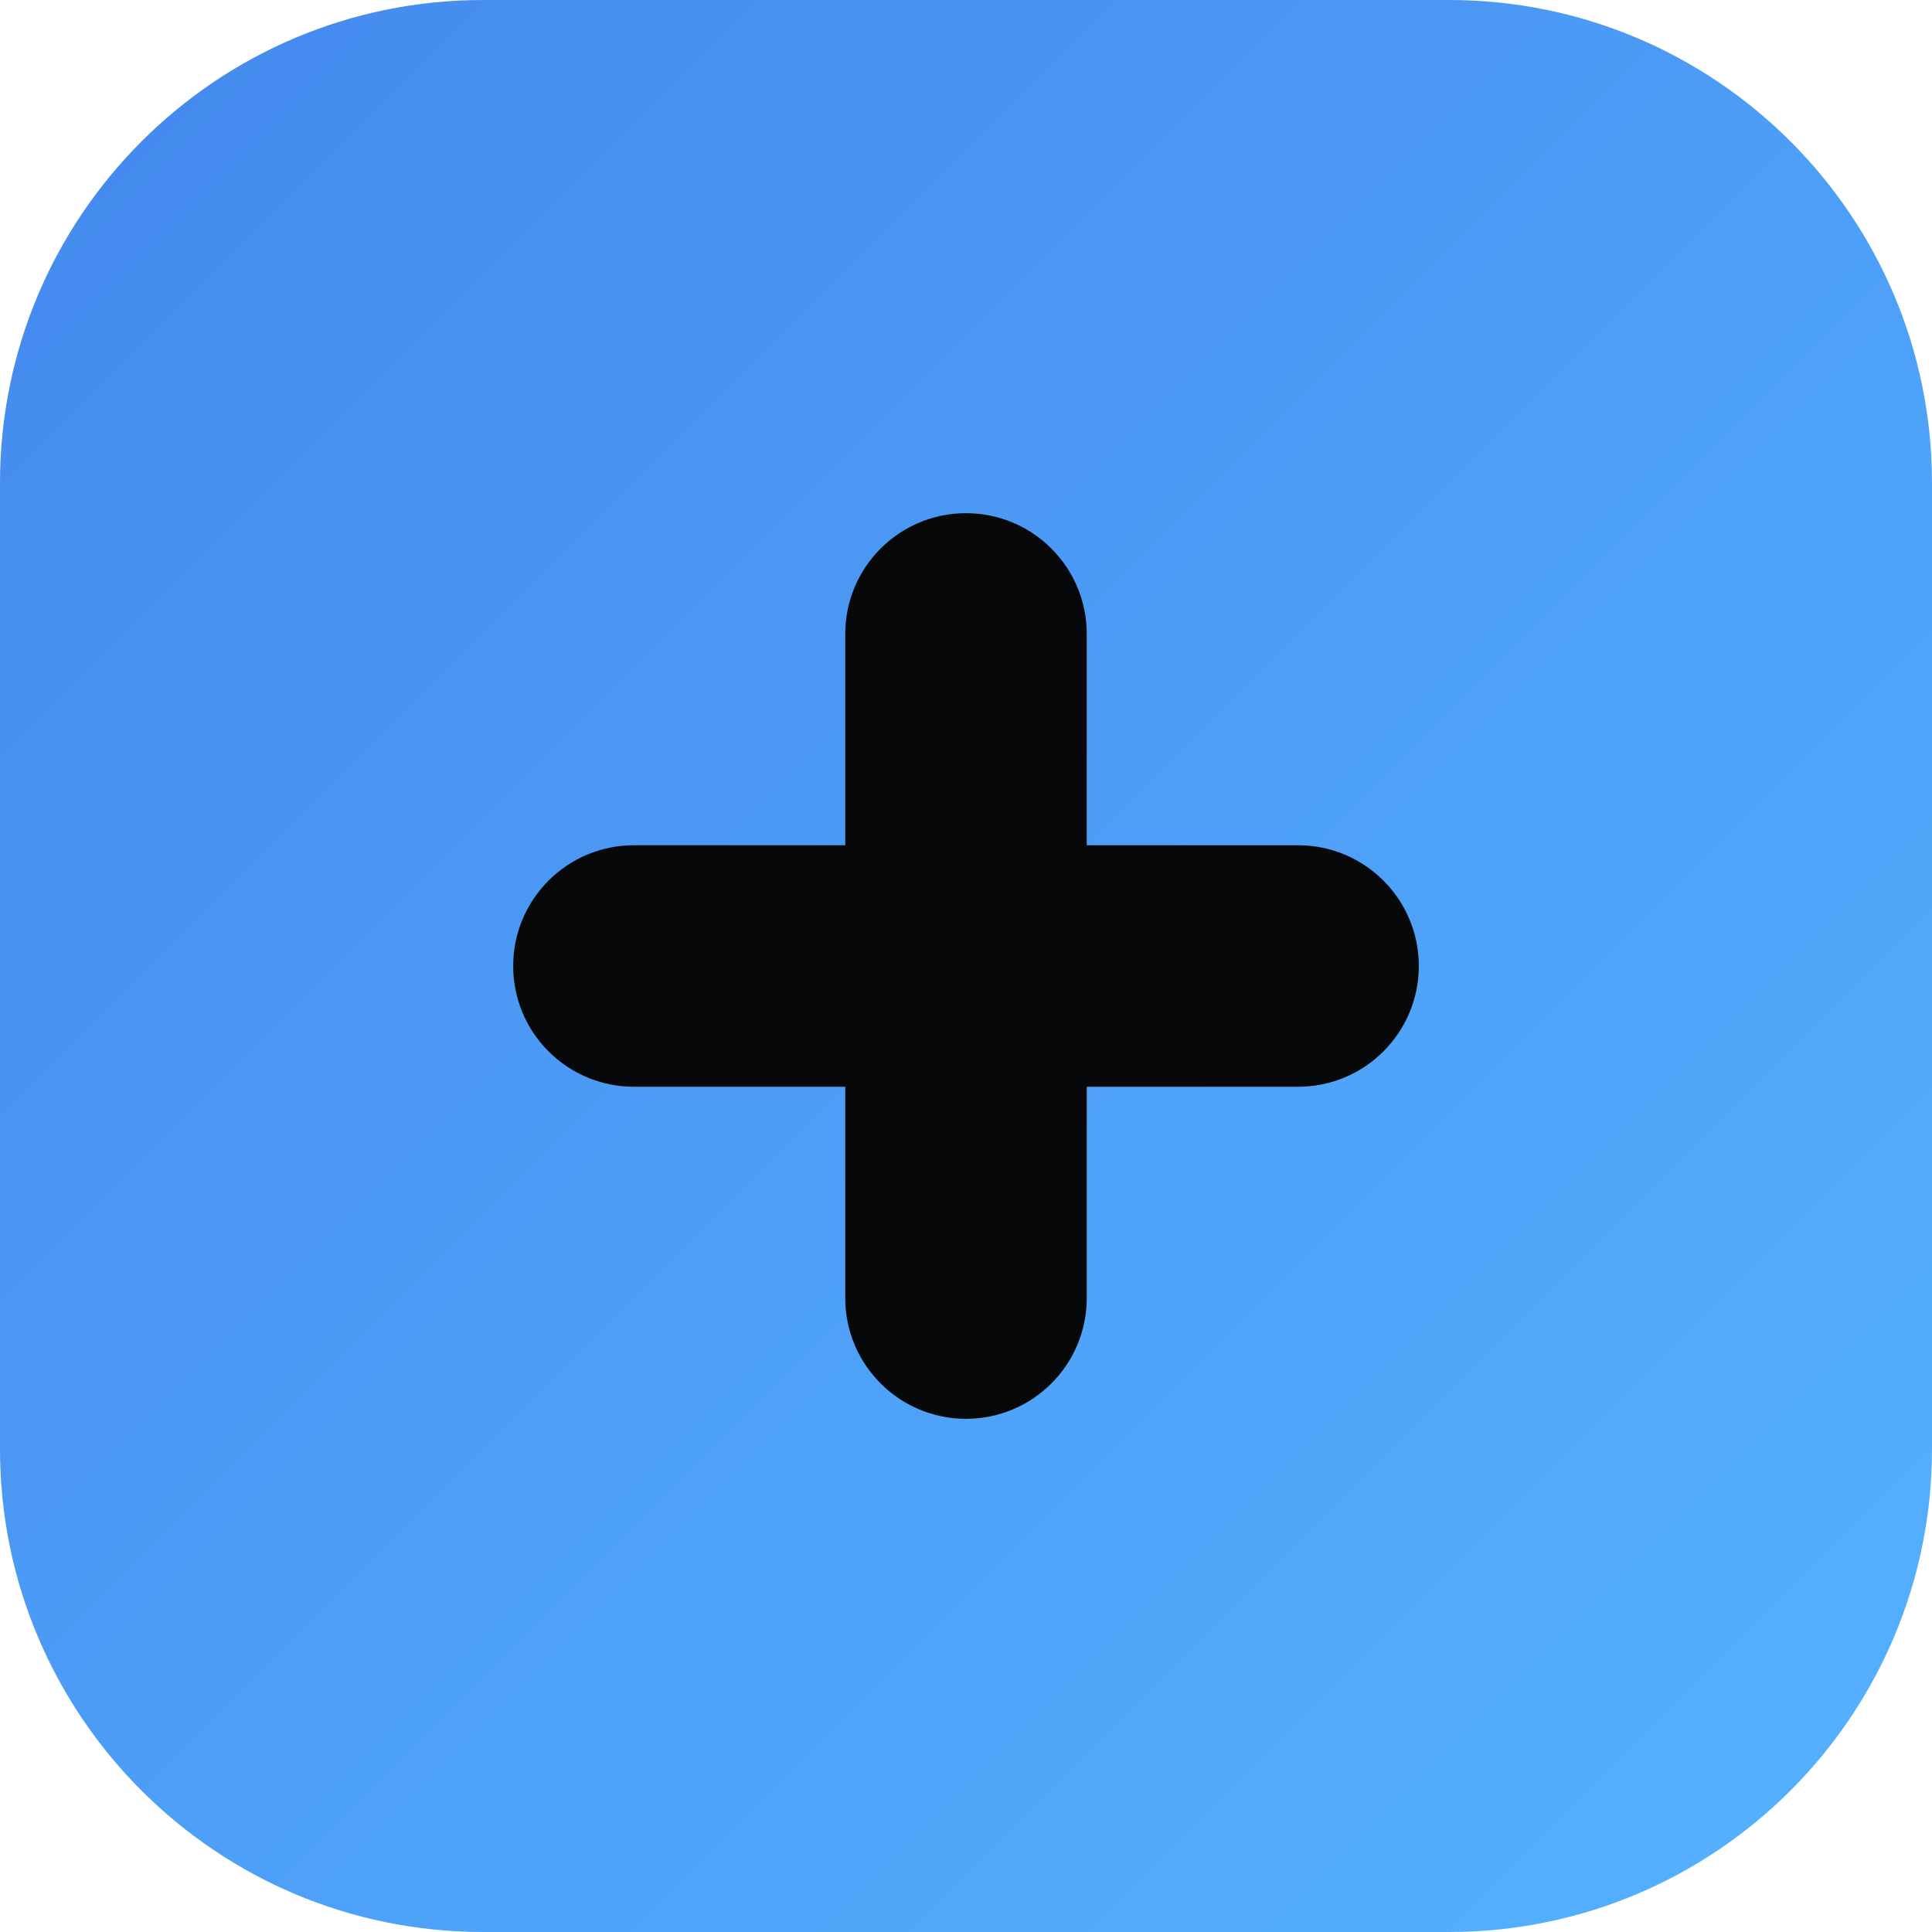
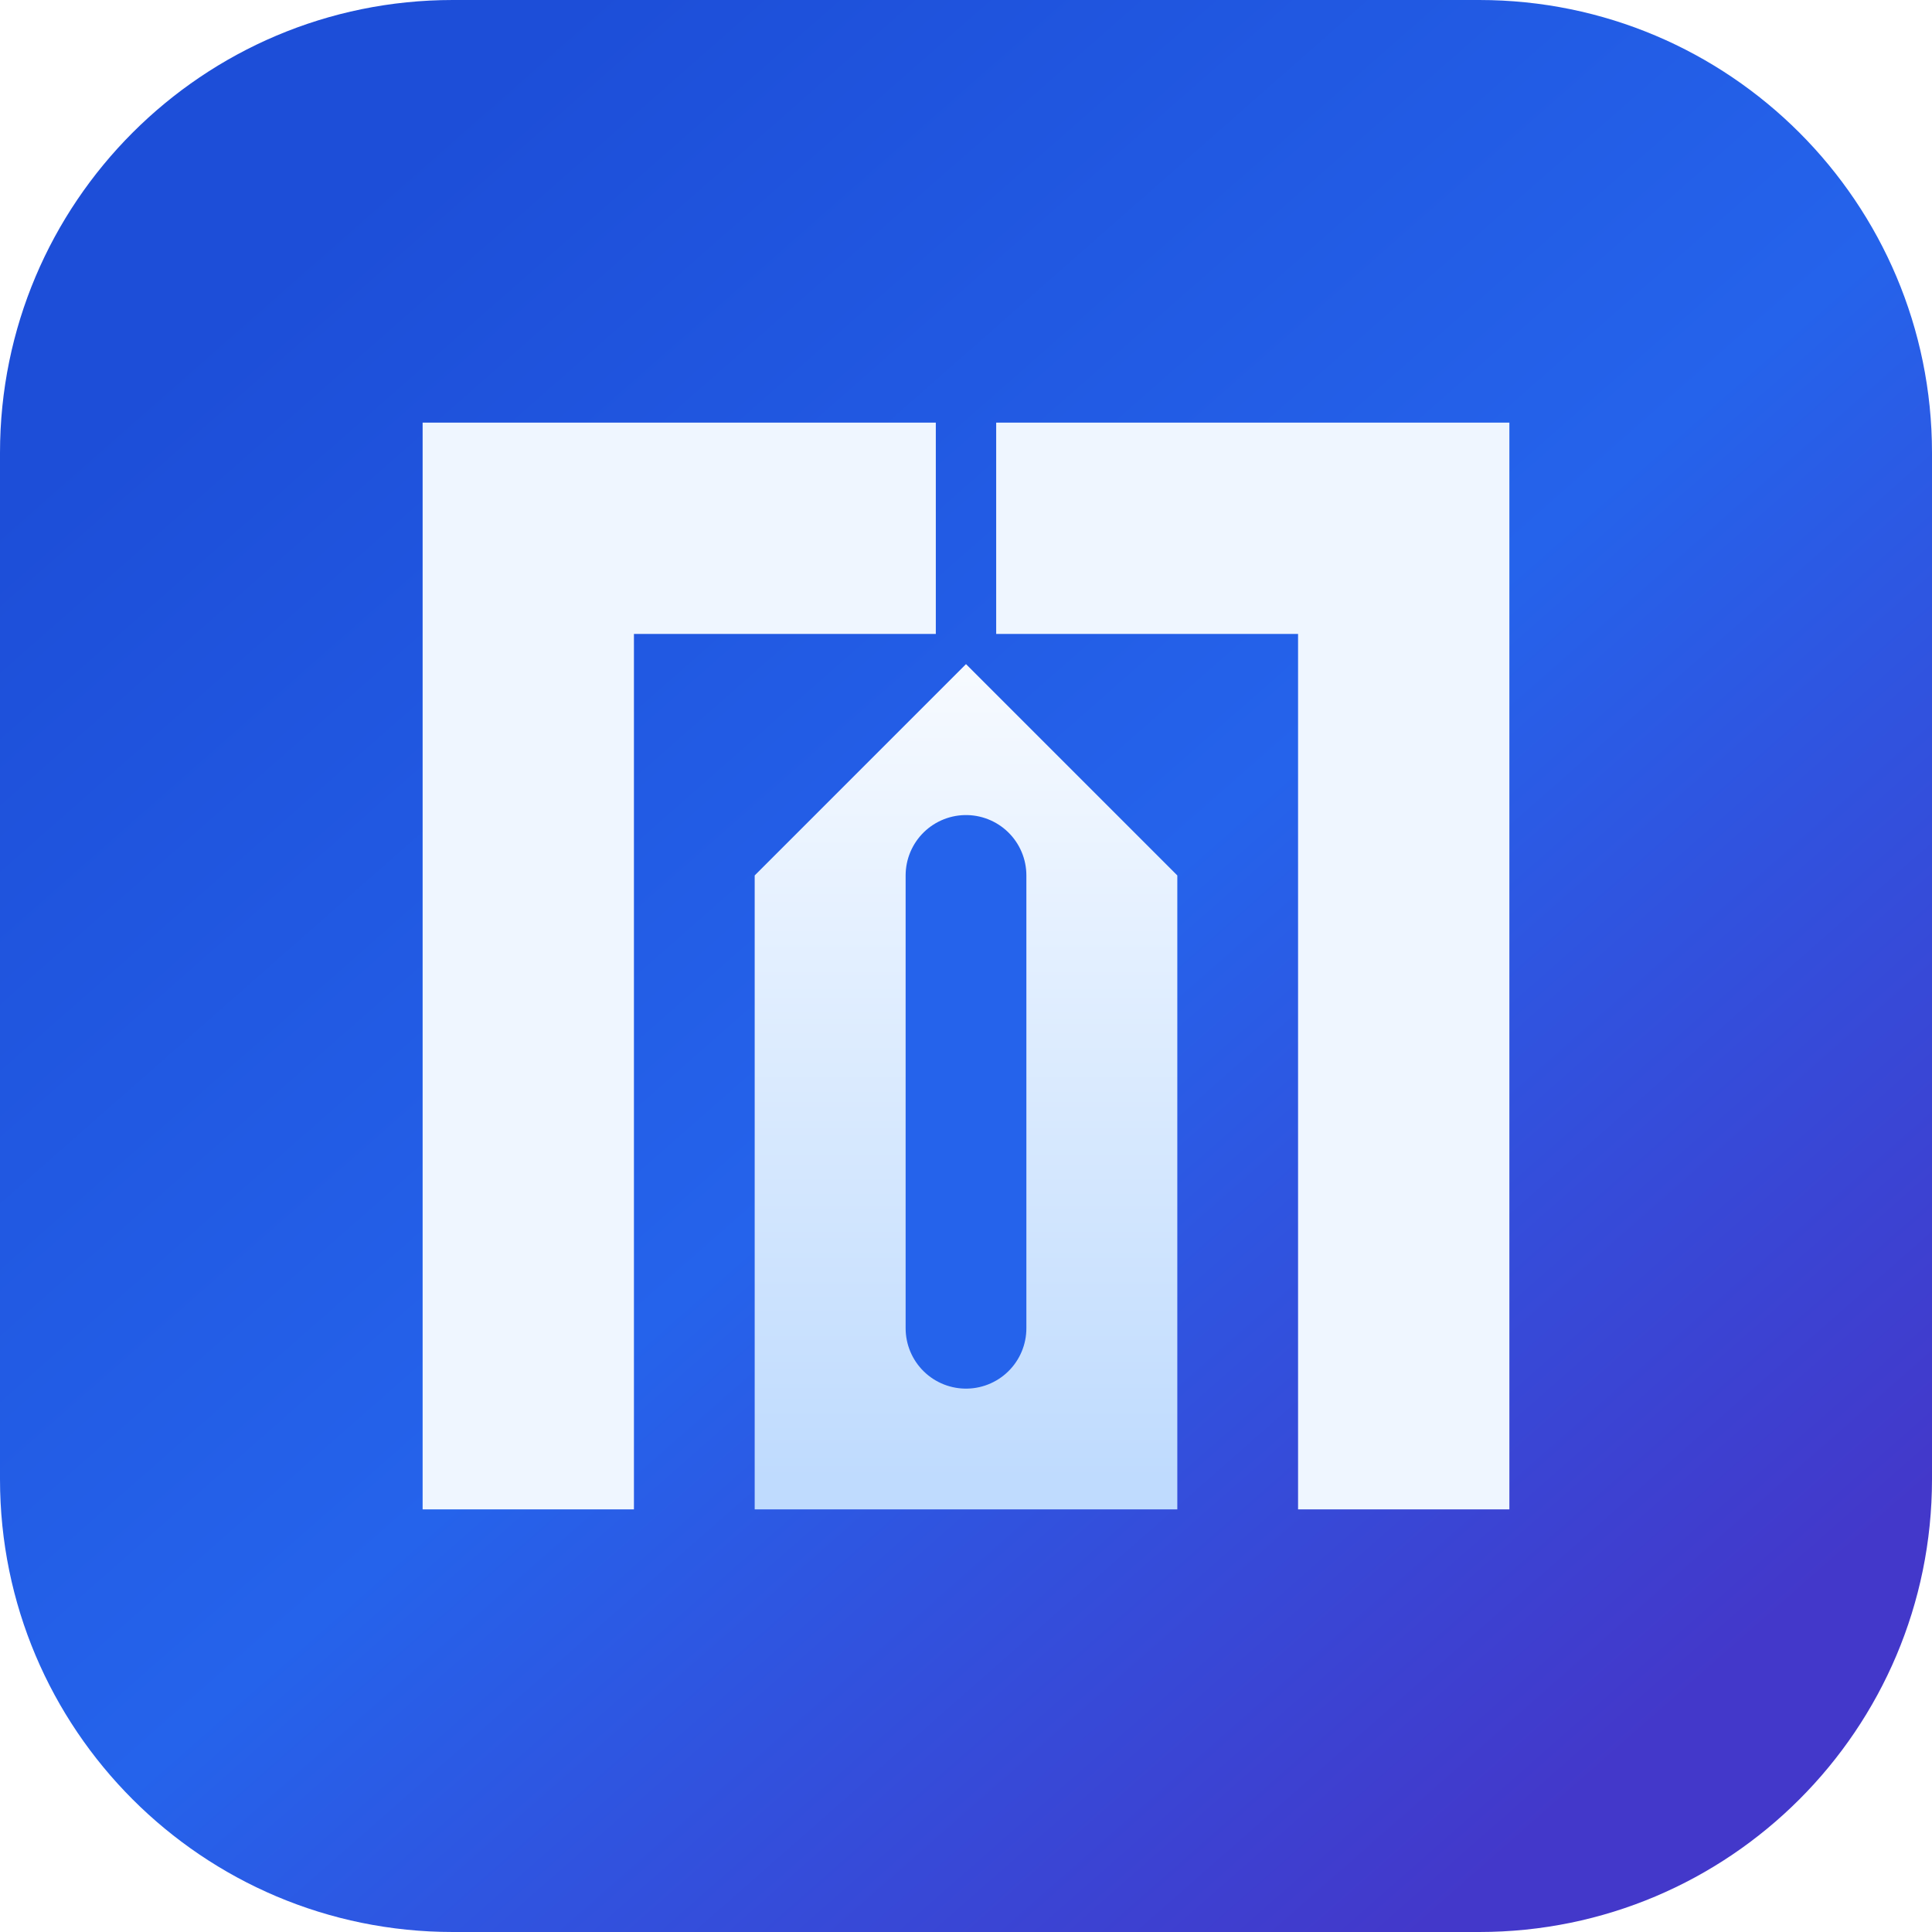
- <svg xmlns="http://www.w3.org/2000/svg" viewBox="0 0 64 64">
+ <svg xmlns="http://www.w3.org/2000/svg" viewBox="0 0 64 64" role="img" aria-labelledby="title desc">
  <defs>
-     <linearGradient id="g" x1="0" y1="0" x2="1" y2="1">
-       <stop offset="0%" stop-color="#4488ee" />
-       <stop offset="100%" stop-color="#55b3ff" />
+     <linearGradient id="background" x1="10" y1="8" x2="54" y2="58" gradientUnits="userSpaceOnUse">
+       <stop stop-color="#1D4ED8" />
+       <stop offset="0.52" stop-color="#2563EB" />
+       <stop offset="1" stop-color="#4338CA" />
+     </linearGradient>
+     <linearGradient id="passage" x1="32" y1="18" x2="32" y2="49" gradientUnits="userSpaceOnUse">
+       <stop stop-color="#FFFFFF" />
+       <stop offset="1" stop-color="#BFDBFE" />
    </linearGradient>
  </defs>
-   <rect width="64" height="64" rx="16" fill="url(#g)" />
-   <rect x="17" y="28" width="30" height="8" rx="4" fill="#07080a" />
-   <rect x="28" y="17" width="8" height="30" rx="4" fill="#07080a" />
+   <rect width="64" height="64" rx="15" fill="url(#background)" />
+   <path d="M14 14h17v7H21v29h-7V14Z" fill="#EFF6FF" />
+   <path d="M50 14H33v7h10v29h7V14Z" fill="#EFF6FF" />
+   <path d="m32 22 7 7v21H25V29l7-7Z" fill="url(#passage)" />
+   <path d="M32 29v15" stroke="#2563EB" stroke-width="4" stroke-linecap="round" />
</svg>
